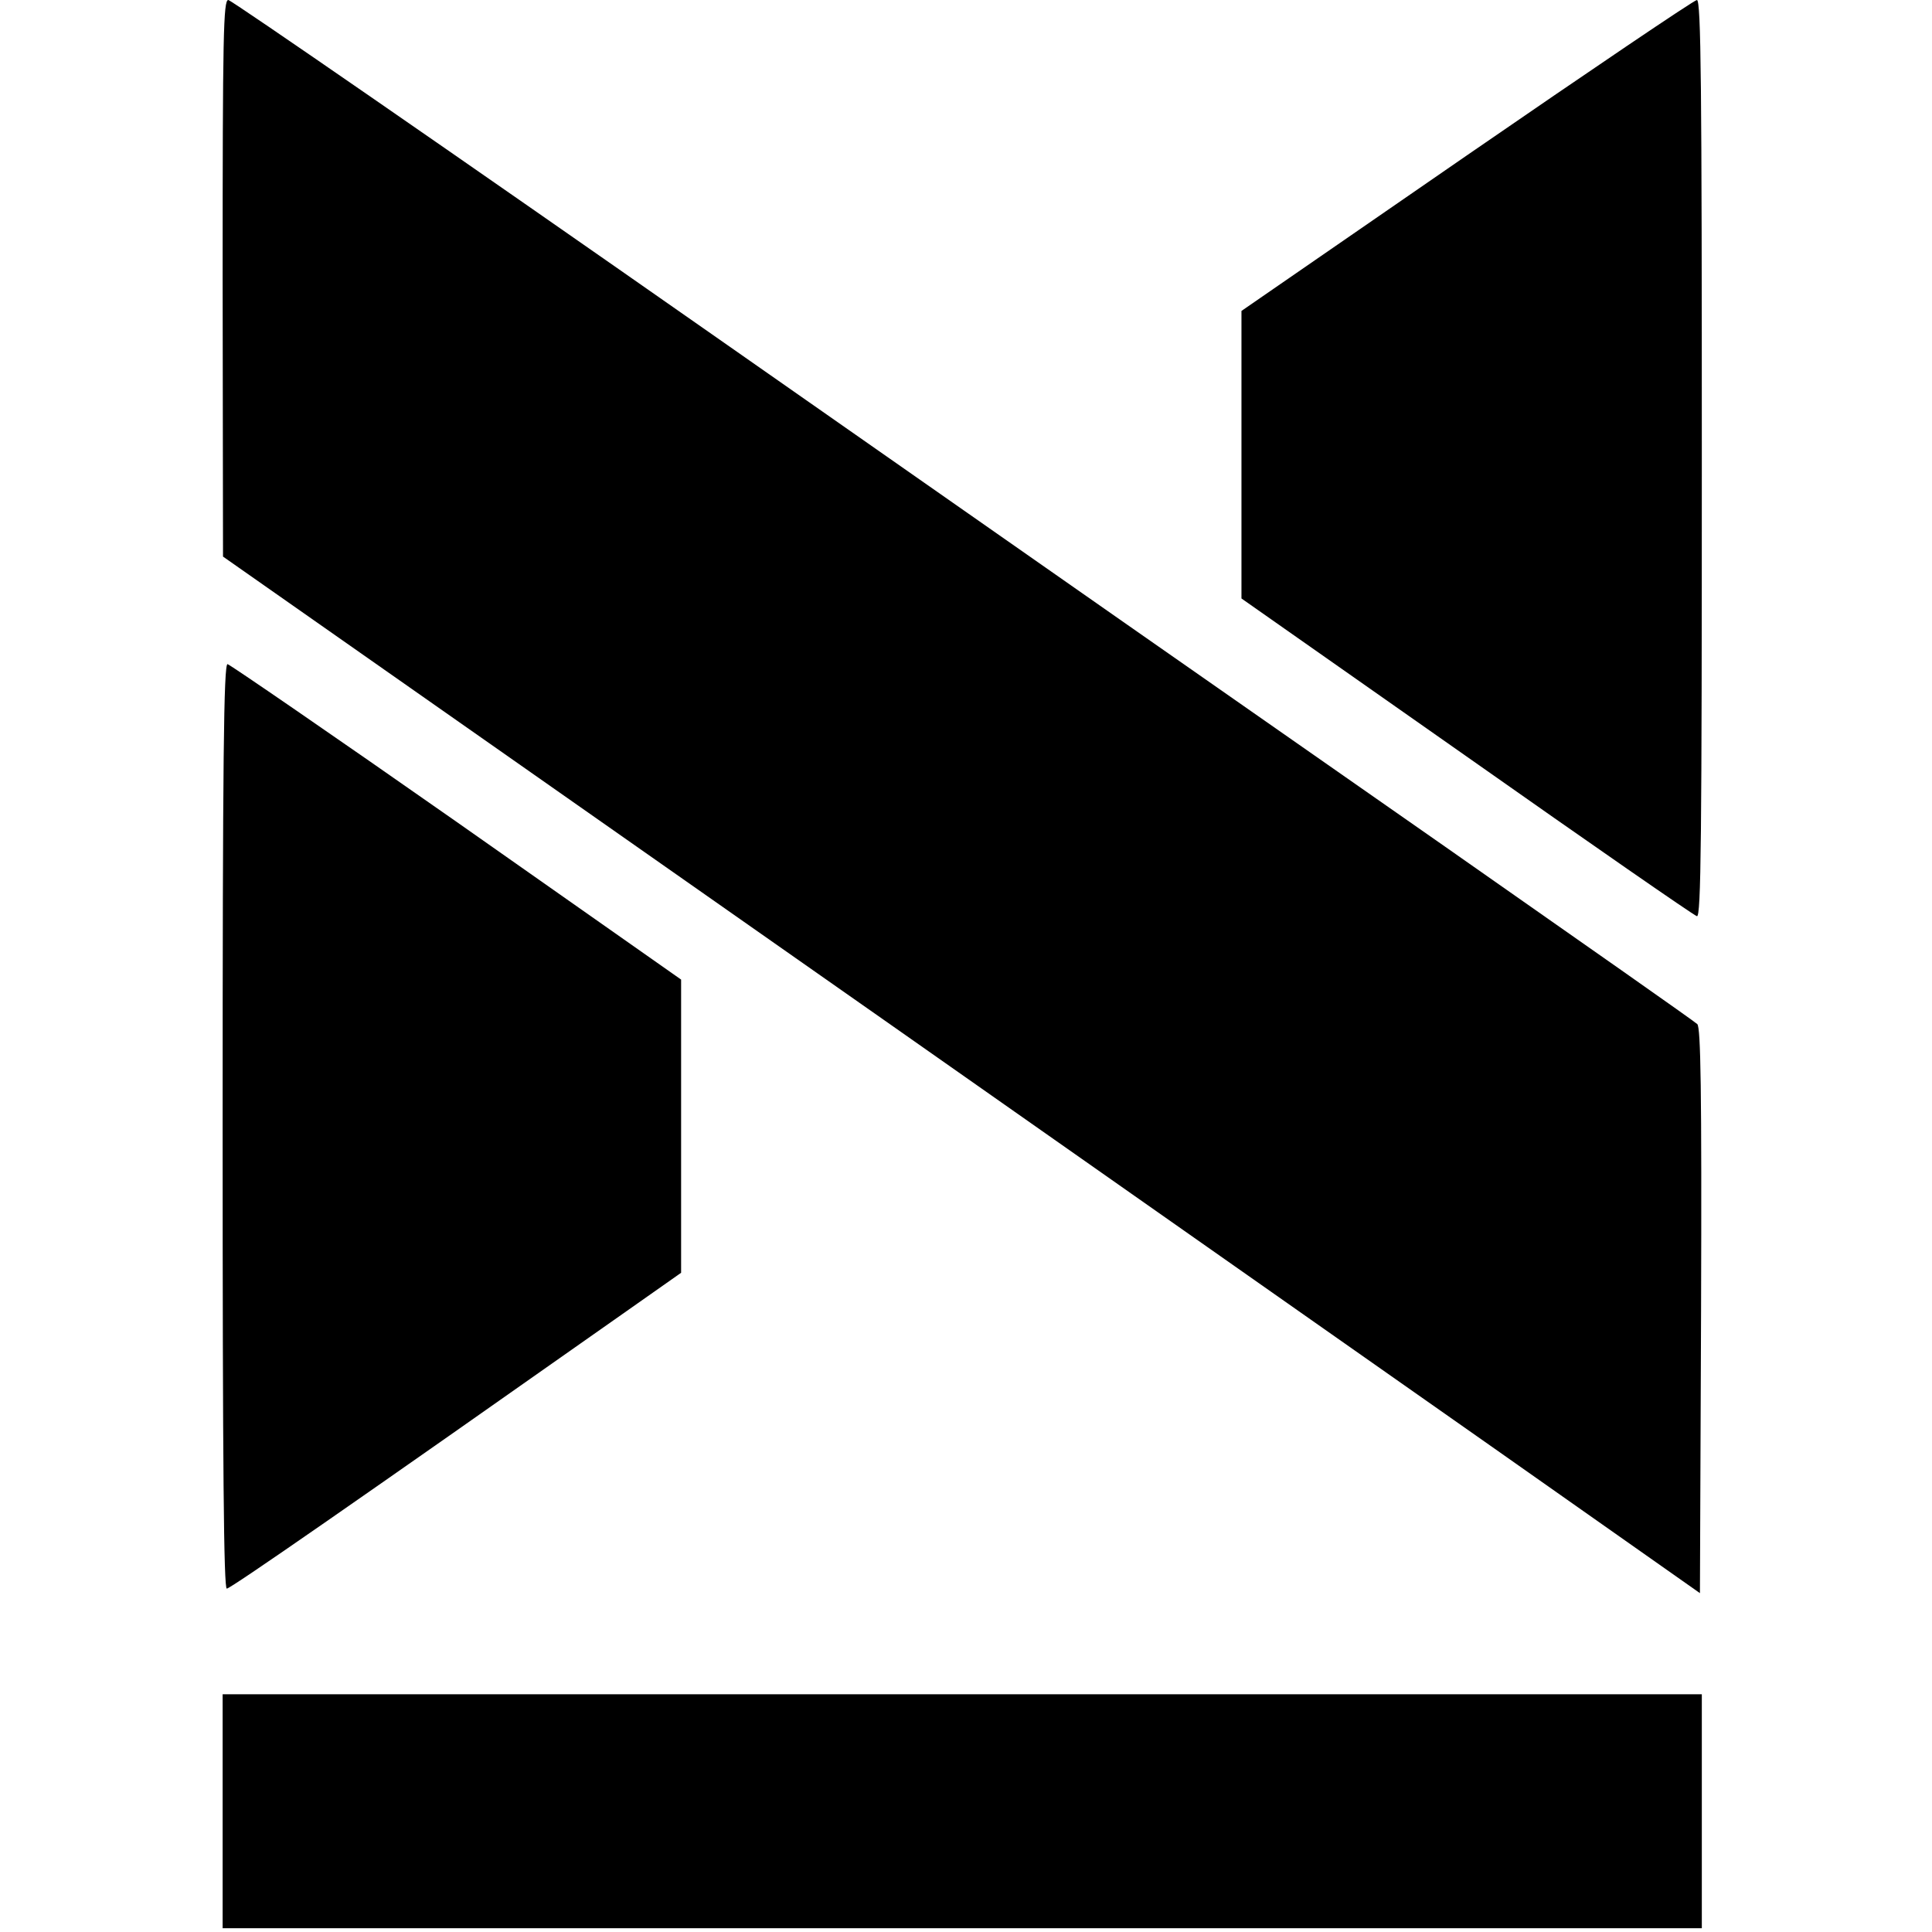
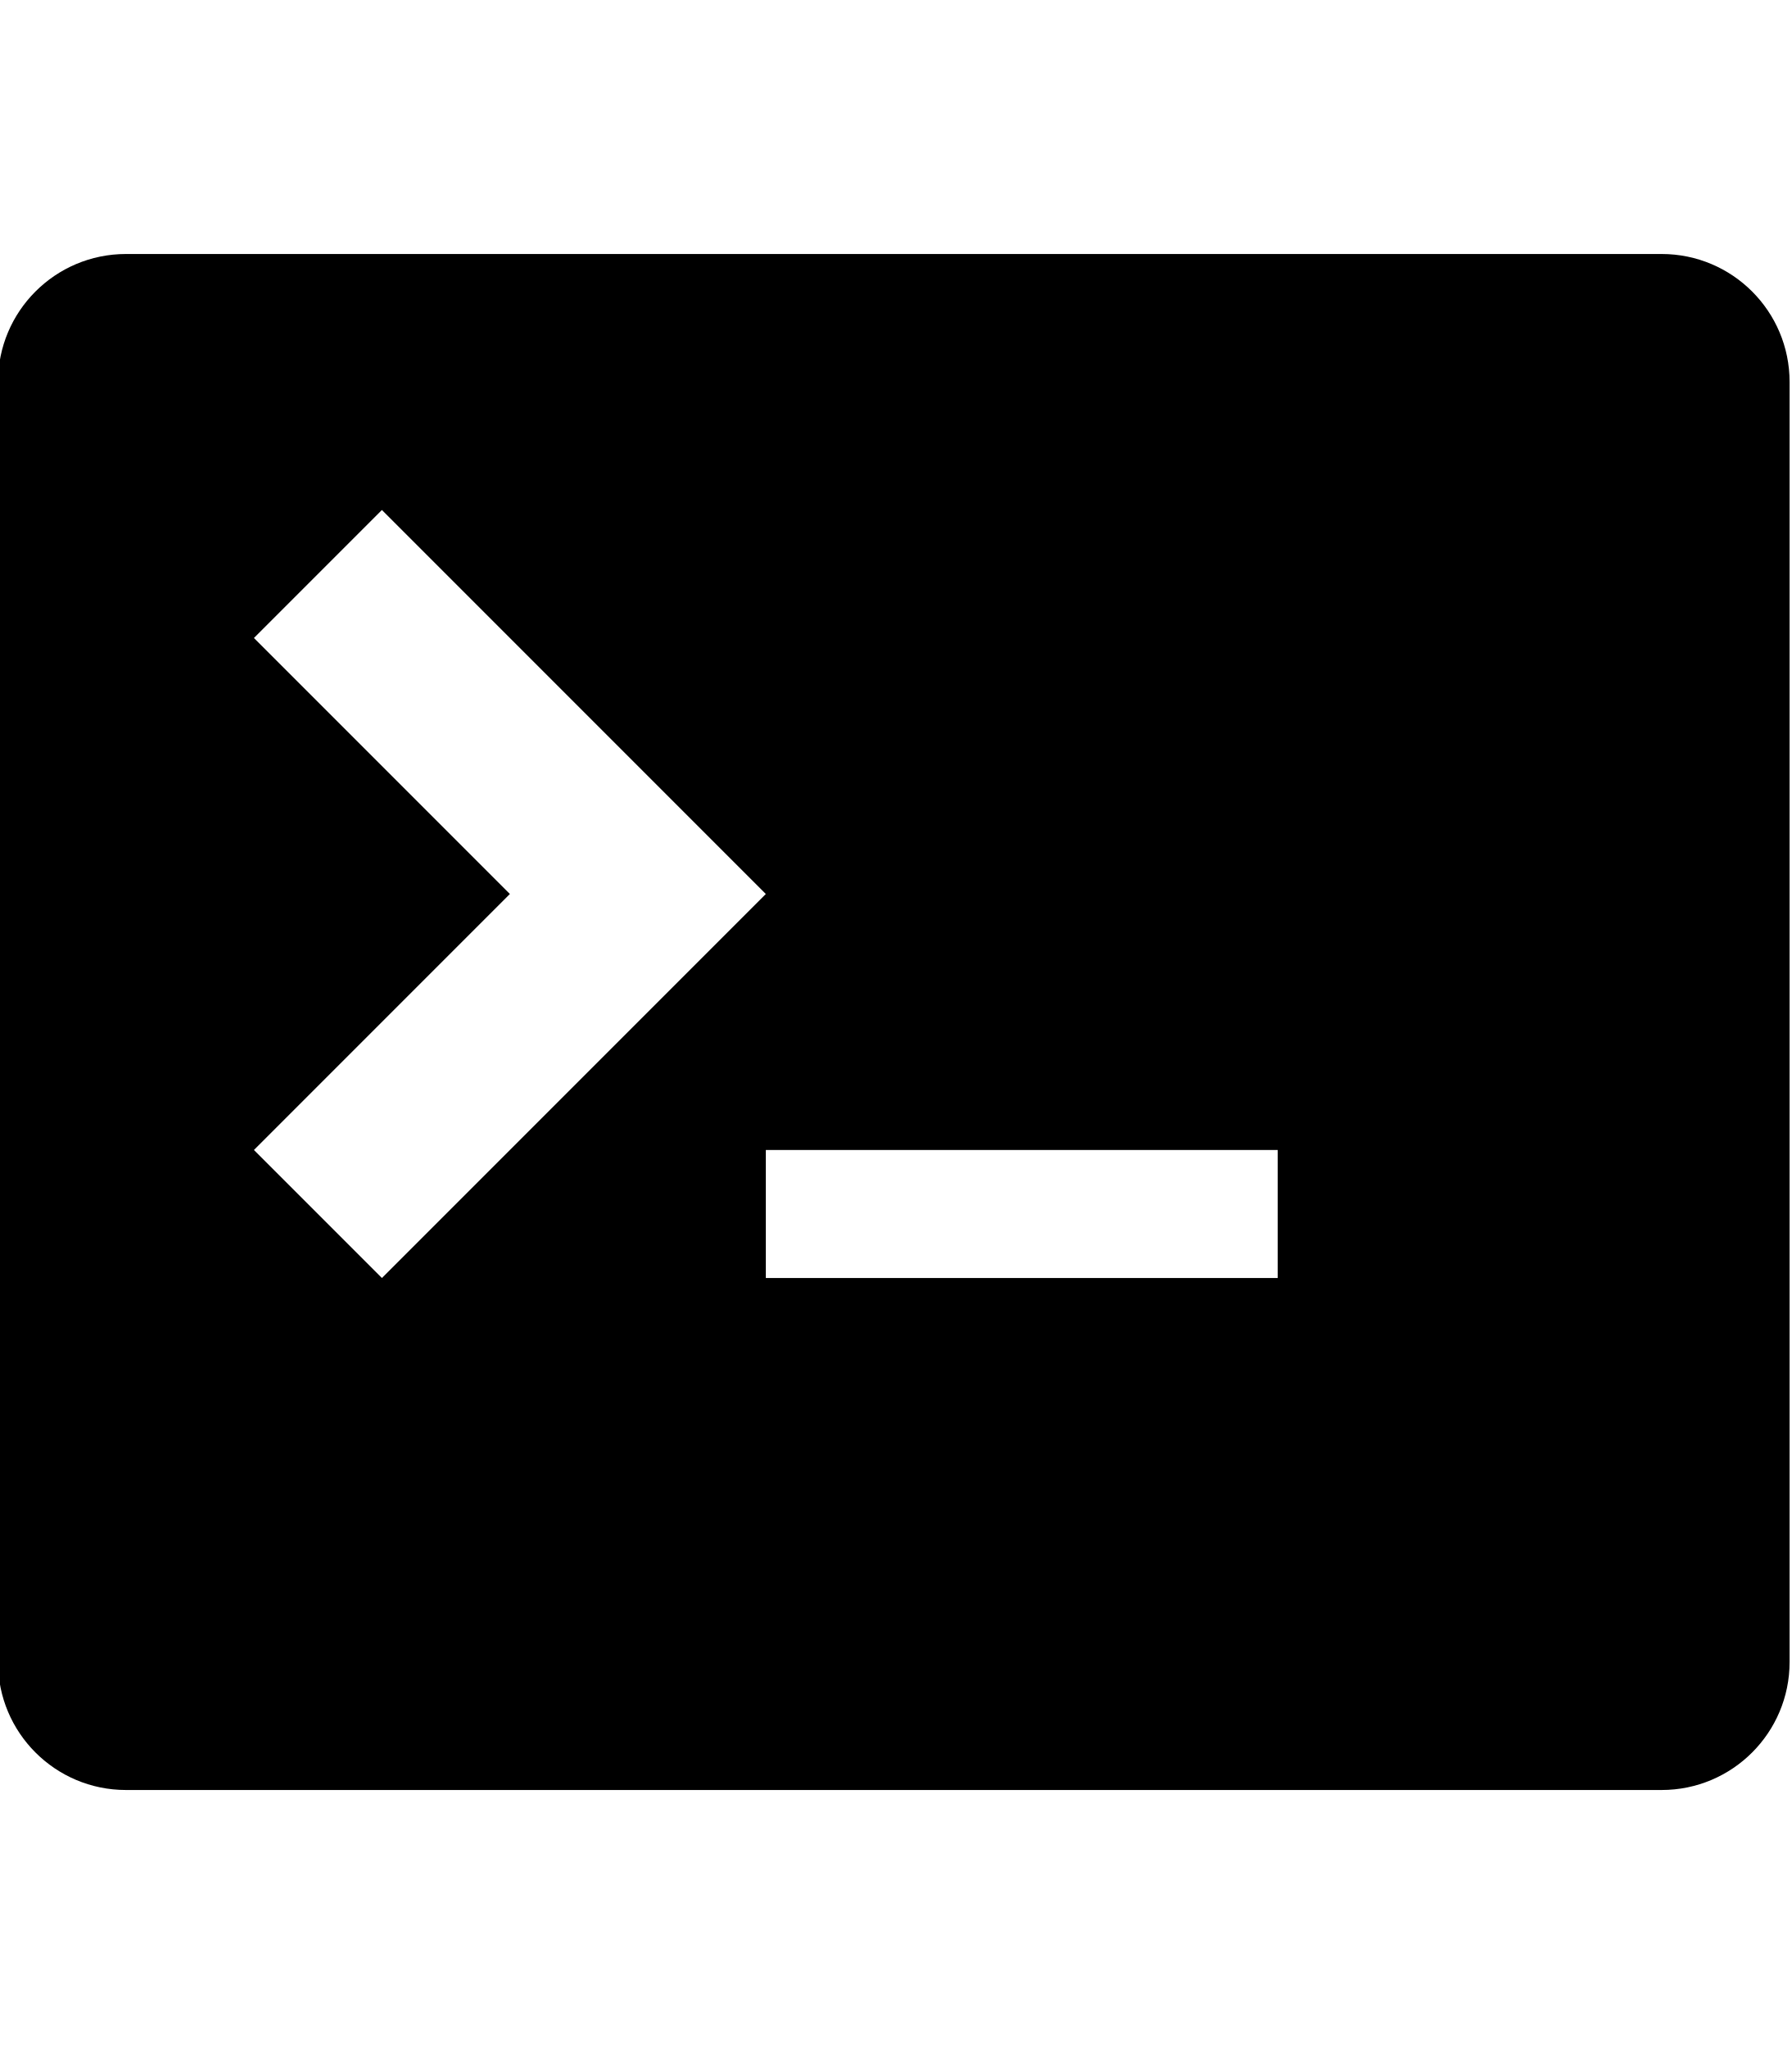
- <svg xmlns="http://www.w3.org/2000/svg" version="1.0" width="512pt" height="512pt" viewBox="0 0 512 512" preserveAspectRatio="xMidYMid meet">
-   <g transform="translate(0,512) scale(0.1,-0.1)" fill="#000000" stroke="none">
-     <path d="M590 4383 l1 -738 756 -530 c698 -489 1151 -807 2618 -1837 l540 -380 3 748 c2 590 -1 751 -10 760 -7 7 -308 218 -668 470 -360 251 -1230 859 -1933 1351 -702 491 -1284 893 -1292 893 -13 0 -15 -92 -15 -737z" />
-     <path d="M3887 4708 l-597 -412 0 -381 0 -381 597 -419 c328 -231 602 -421 610 -423 11 -3 13 204 13 1212 0 987 -2 1216 -13 1216 -7 0 -282 -186 -610 -412z" />
-     <path d="M590 2135 c0 -910 3 -1225 11 -1225 10 0 343 231 1049 728 l155 109 0 389 0 388 -595 418 c-327 229 -601 417 -607 418 -10 0 -13 -251 -13 -1225z" />
-     <path d="M590 320 l0 -310 1960 0 1960 0 0 310 0 310 -1960 0 -1960 0 0 -310z" />
-   </g>
+ <svg xmlns="http://www.w3.org/2000/svg" height="1024" width="896">
+   <path d="M831 127H63c-35.35 0-64 28.65-64 64v640c0 35.35 28.65 64 64 64h768c35.35 0 64-28.65 64-64V191C895 155.65 866.35 127 831 127zM127 575l128-128L127 319l64-64 192 192L191 639 127 575zM639 639H383v-64h256V639z" />
</svg>
